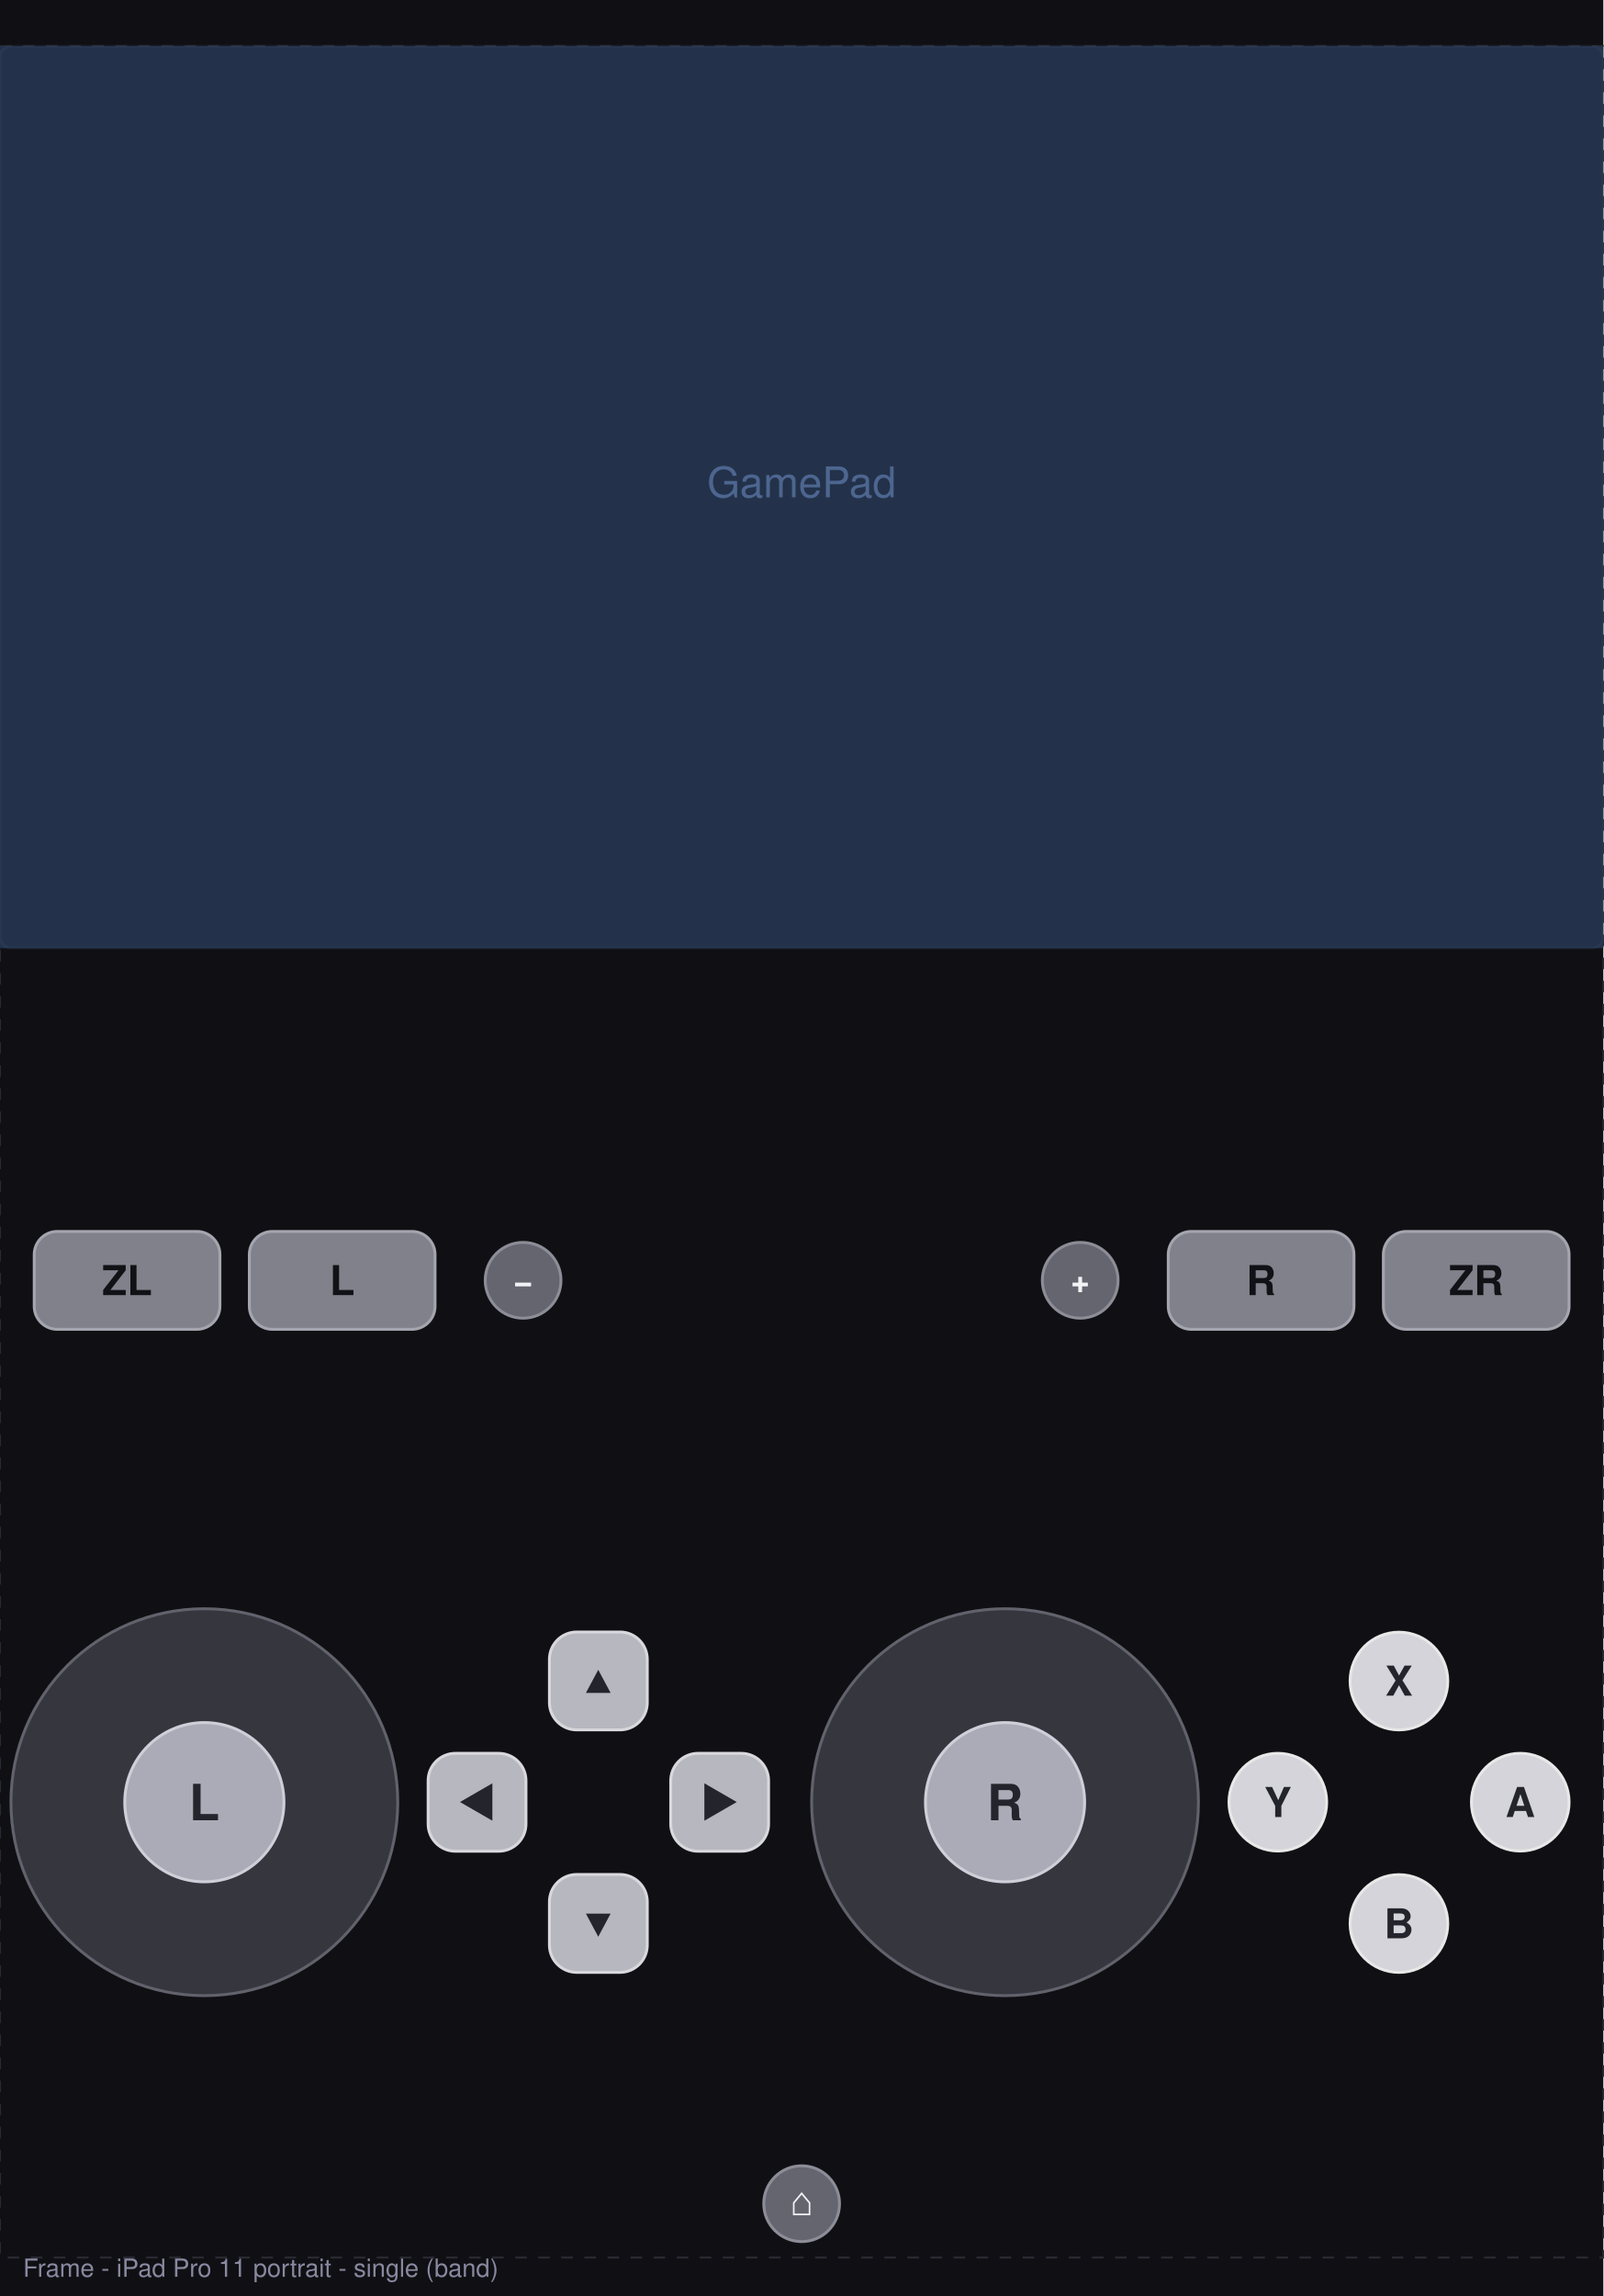
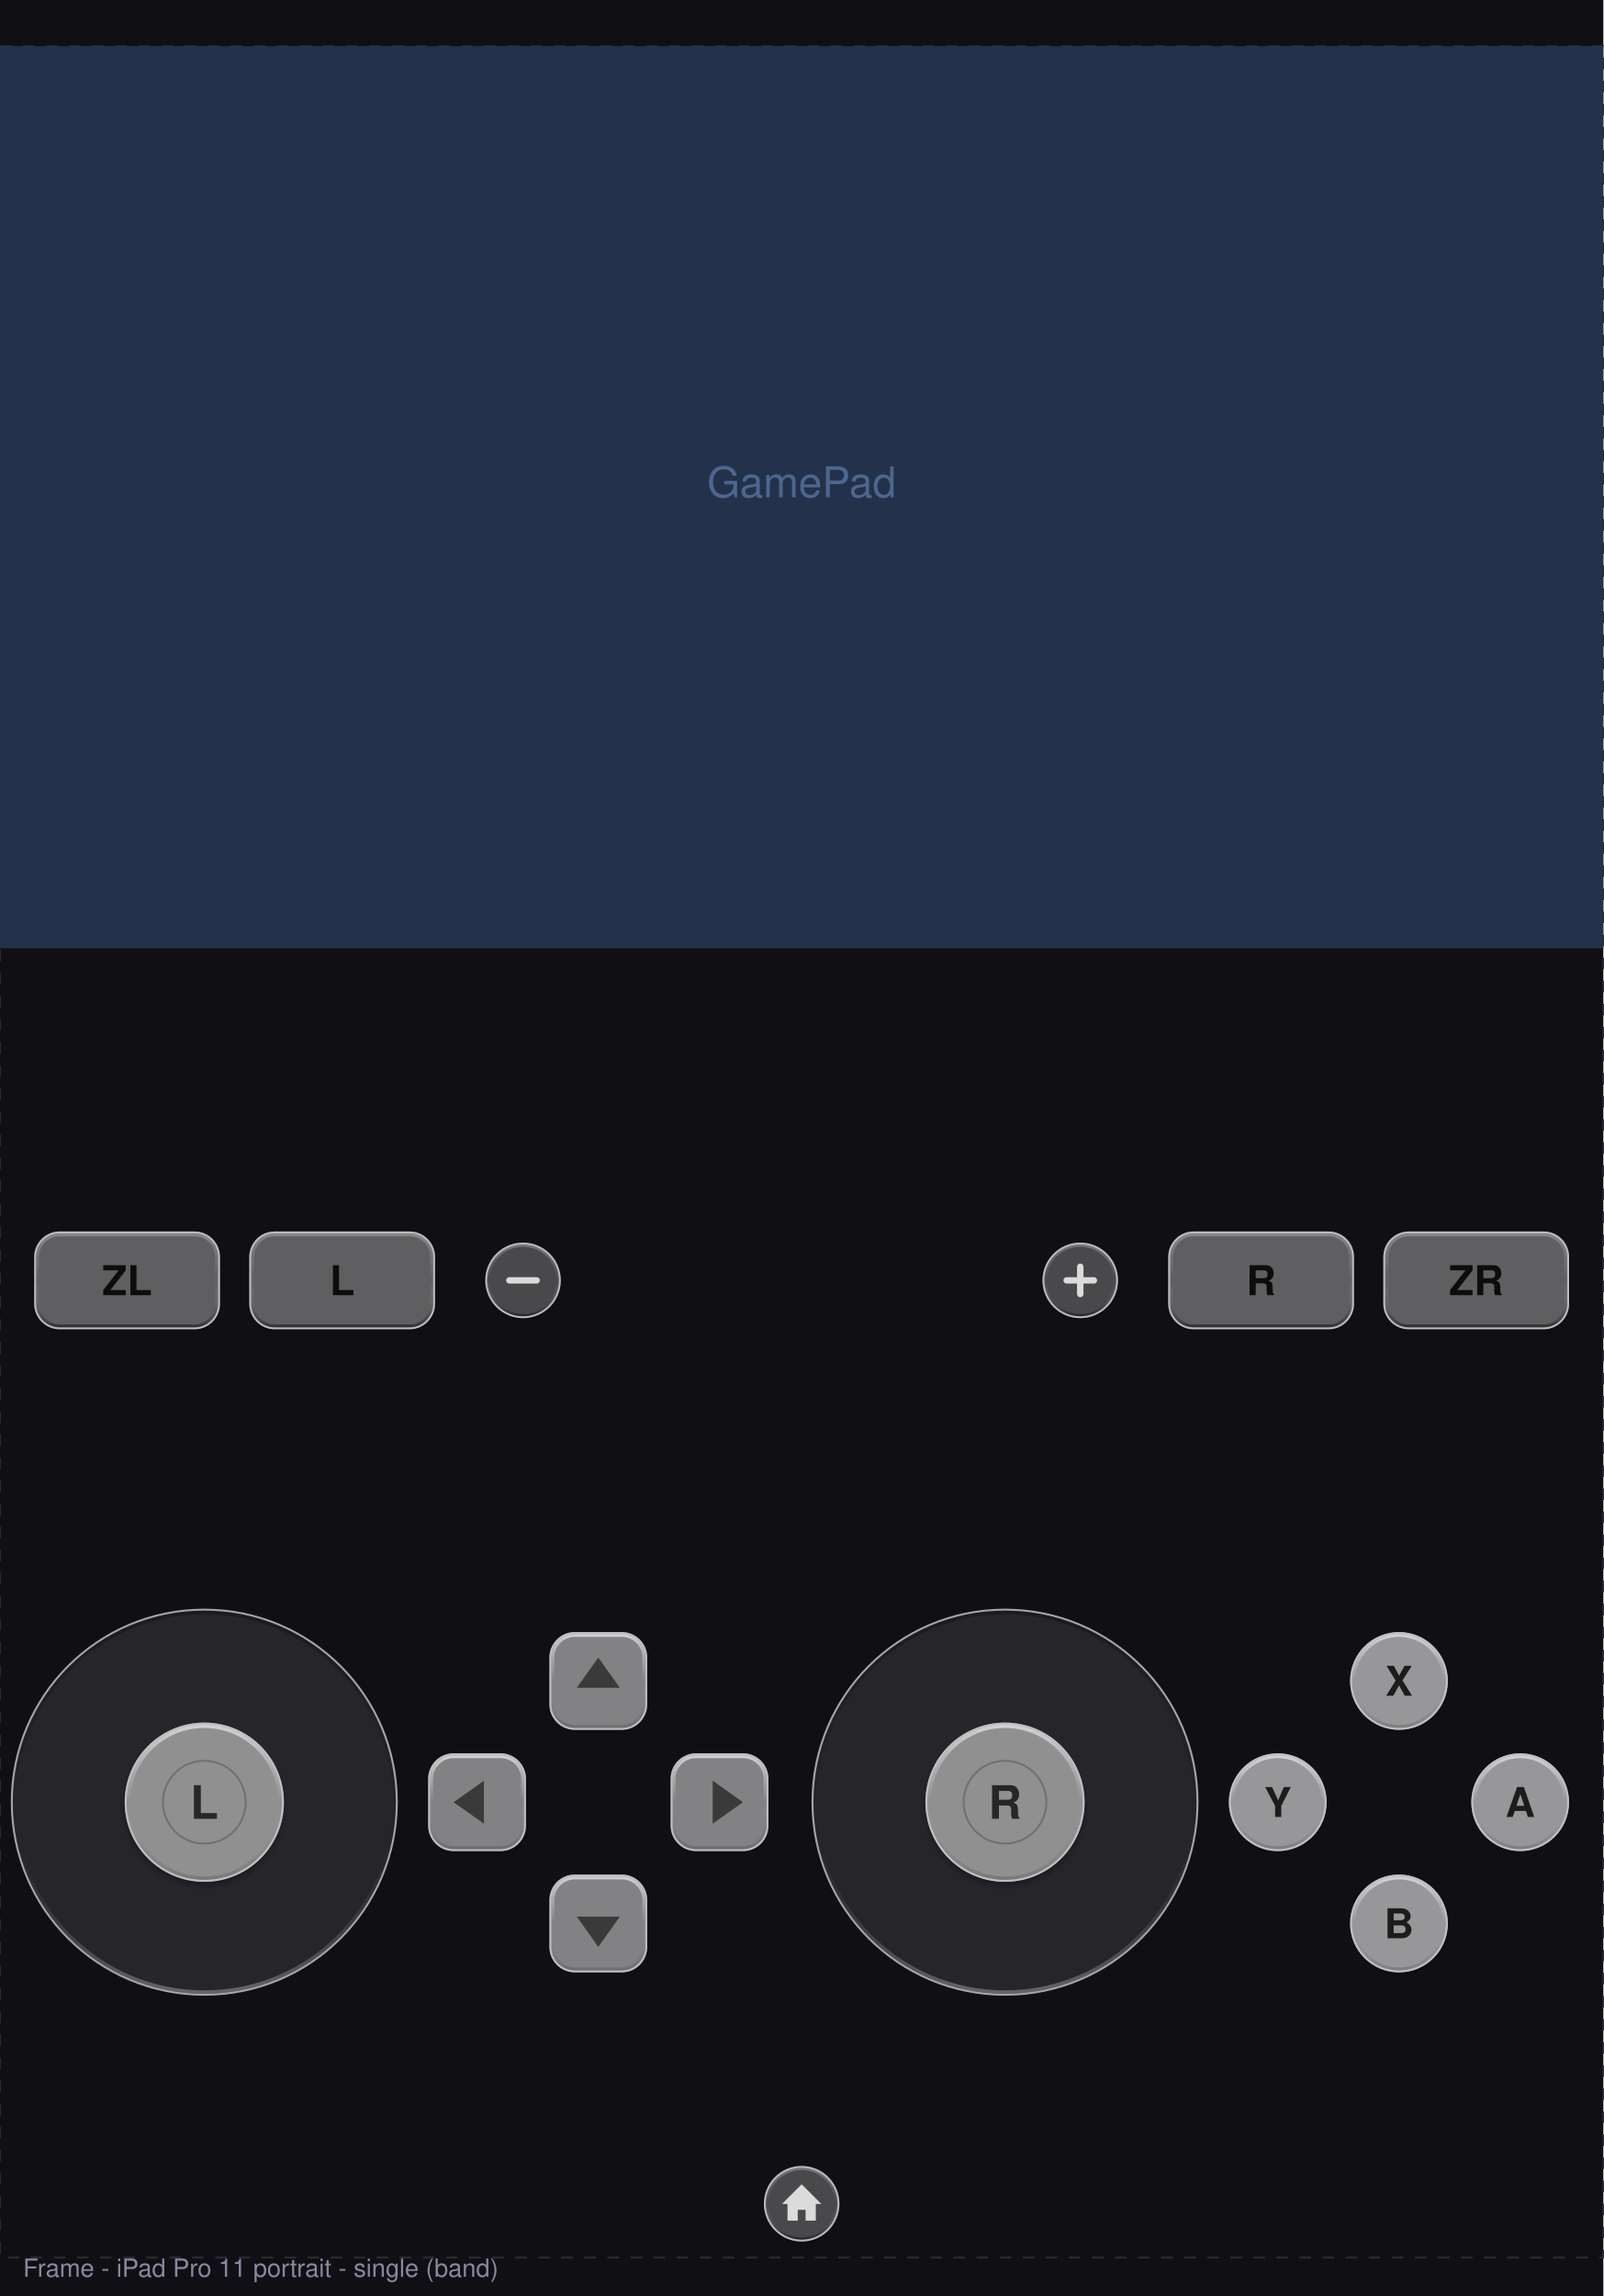
- <svg xmlns="http://www.w3.org/2000/svg" width="834" height="1194" viewBox="0 0 834.0 1194.0" font-family="-apple-system, Helvetica, sans-serif">
+ <svg xmlns="http://www.w3.org/2000/svg" width="834" height="1194" viewBox="0 0 834.00 1194.00" font-family="-apple-system, Helvetica, sans-serif">
+   <defs>
+     <filter id="sh0" x="-40%" y="-40%" width="180%" height="190%" color-interpolation-filters="sRGB">
+       <feGaussianBlur in="SourceAlpha" stdDeviation="0.80" />
+       <feOffset dy="1.20" result="o" />
+       <feComponentTransfer>
+         <feFuncA type="linear" slope="0.30" />
+       </feComponentTransfer>
+       <feMerge>
+         <feMergeNode />
+         <feMergeNode in="SourceGraphic" />
+       </feMerge>
+     </filter>
+     <linearGradient id="g1" x1="0" y1="0" x2="0" y2="1">
+       <stop offset="0.00" stop-color="#FFFFFF" stop-opacity="0.300" />
+       <stop offset="0.50" stop-color="#FFFFFF" stop-opacity="0.000" />
+       <stop offset="1.00" stop-color="#000000" stop-opacity="0.450" />
+     </linearGradient>
+     <linearGradient id="g2" x1="0" y1="0" x2="0" y2="1">
+       <stop offset="0.00" stop-color="#FFFFFF" stop-opacity="0.300" />
+       <stop offset="0.50" stop-color="#FFFFFF" stop-opacity="0.000" />
+       <stop offset="1.00" stop-color="#000000" stop-opacity="0.450" />
+     </linearGradient>
+     <linearGradient id="g3" x1="0" y1="0" x2="0" y2="1">
+       <stop offset="0.00" stop-color="#FFFFFF" stop-opacity="0.300" />
+       <stop offset="0.50" stop-color="#FFFFFF" stop-opacity="0.000" />
+       <stop offset="1.00" stop-color="#000000" stop-opacity="0.450" />
+     </linearGradient>
+     <linearGradient id="g4" x1="0" y1="0" x2="0" y2="1">
+       <stop offset="0.00" stop-color="#000000" stop-opacity="0.280" />
+       <stop offset="0.50" stop-color="#000000" stop-opacity="0.000" />
+       <stop offset="1.00" stop-color="#FFFFFF" stop-opacity="0.350" />
+     </linearGradient>
+     <filter id="sh1" x="-40%" y="-40%" width="180%" height="190%" color-interpolation-filters="sRGB">
+       <feGaussianBlur in="SourceAlpha" stdDeviation="1.30" />
+       <feOffset dy="2.00" result="o" />
+       <feComponentTransfer>
+         <feFuncA type="linear" slope="0.34" />
+       </feComponentTransfer>
+       <feMerge>
+         <feMergeNode />
+         <feMergeNode in="SourceGraphic" />
+       </feMerge>
+     </filter>
+     <linearGradient id="g5" x1="0" y1="0" x2="0" y2="1">
+       <stop offset="0.00" stop-color="#FFFFFF" stop-opacity="0.850" />
+       <stop offset="0.50" stop-color="#FFFFFF" stop-opacity="0.000" />
+       <stop offset="1.00" stop-color="#000000" stop-opacity="0.160" />
+     </linearGradient>
+     <linearGradient id="g6" x1="0" y1="0" x2="0" y2="1">
+       <stop offset="0.00" stop-color="#FFFFFF" stop-opacity="0.850" />
+       <stop offset="0.50" stop-color="#FFFFFF" stop-opacity="0.000" />
+       <stop offset="1.00" stop-color="#000000" stop-opacity="0.160" />
+     </linearGradient>
+     <linearGradient id="g7" x1="0" y1="0" x2="0" y2="1">
+       <stop offset="0.00" stop-color="#FFFFFF" stop-opacity="0.850" />
+       <stop offset="0.50" stop-color="#FFFFFF" stop-opacity="0.000" />
+       <stop offset="1.00" stop-color="#000000" stop-opacity="0.160" />
+     </linearGradient>
+     <linearGradient id="g8" x1="0" y1="0" x2="0" y2="1">
+       <stop offset="0.00" stop-color="#FFFFFF" stop-opacity="0.850" />
+       <stop offset="0.50" stop-color="#FFFFFF" stop-opacity="0.000" />
+       <stop offset="1.00" stop-color="#000000" stop-opacity="0.160" />
+     </linearGradient>
+     <linearGradient id="g9" x1="0" y1="0" x2="0" y2="1">
+       <stop offset="0.00" stop-color="#FFFFFF" stop-opacity="0.850" />
+       <stop offset="0.50" stop-color="#FFFFFF" stop-opacity="0.000" />
+       <stop offset="1.00" stop-color="#000000" stop-opacity="0.160" />
+     </linearGradient>
+     <linearGradient id="g10" x1="0" y1="0" x2="0" y2="1">
+       <stop offset="0.00" stop-color="#FFFFFF" stop-opacity="0.300" />
+       <stop offset="0.50" stop-color="#FFFFFF" stop-opacity="0.000" />
+       <stop offset="1.00" stop-color="#000000" stop-opacity="0.450" />
+     </linearGradient>
+     <linearGradient id="g11" x1="0" y1="0" x2="0" y2="1">
+       <stop offset="0.00" stop-color="#FFFFFF" stop-opacity="0.300" />
+       <stop offset="0.50" stop-color="#FFFFFF" stop-opacity="0.000" />
+       <stop offset="1.00" stop-color="#000000" stop-opacity="0.450" />
+     </linearGradient>
+     <linearGradient id="g12" x1="0" y1="0" x2="0" y2="1">
+       <stop offset="0.00" stop-color="#FFFFFF" stop-opacity="0.300" />
+       <stop offset="0.50" stop-color="#FFFFFF" stop-opacity="0.000" />
+       <stop offset="1.00" stop-color="#000000" stop-opacity="0.450" />
+     </linearGradient>
+     <linearGradient id="g13" x1="0" y1="0" x2="0" y2="1">
+       <stop offset="0.00" stop-color="#000000" stop-opacity="0.280" />
+       <stop offset="0.50" stop-color="#000000" stop-opacity="0.000" />
+       <stop offset="1.00" stop-color="#FFFFFF" stop-opacity="0.350" />
+     </linearGradient>
+     <linearGradient id="g14" x1="0" y1="0" x2="0" y2="1">
+       <stop offset="0.00" stop-color="#FFFFFF" stop-opacity="0.850" />
+       <stop offset="0.50" stop-color="#FFFFFF" stop-opacity="0.000" />
+       <stop offset="1.00" stop-color="#000000" stop-opacity="0.160" />
+     </linearGradient>
+     <linearGradient id="g15" x1="0" y1="0" x2="0" y2="1">
+       <stop offset="0.00" stop-color="#FFFFFF" stop-opacity="0.850" />
+       <stop offset="0.50" stop-color="#FFFFFF" stop-opacity="0.000" />
+       <stop offset="1.00" stop-color="#000000" stop-opacity="0.160" />
+     </linearGradient>
+     <linearGradient id="g16" x1="0" y1="0" x2="0" y2="1">
+       <stop offset="0.00" stop-color="#FFFFFF" stop-opacity="0.850" />
+       <stop offset="0.50" stop-color="#FFFFFF" stop-opacity="0.000" />
+       <stop offset="1.00" stop-color="#000000" stop-opacity="0.160" />
+     </linearGradient>
+     <linearGradient id="g17" x1="0" y1="0" x2="0" y2="1">
+       <stop offset="0.00" stop-color="#FFFFFF" stop-opacity="0.850" />
+       <stop offset="0.50" stop-color="#FFFFFF" stop-opacity="0.000" />
+       <stop offset="1.00" stop-color="#000000" stop-opacity="0.160" />
+     </linearGradient>
+     <linearGradient id="g18" x1="0" y1="0" x2="0" y2="1">
+       <stop offset="0.00" stop-color="#FFFFFF" stop-opacity="0.850" />
+       <stop offset="0.50" stop-color="#FFFFFF" stop-opacity="0.000" />
+       <stop offset="1.00" stop-color="#000000" stop-opacity="0.160" />
+     </linearGradient>
+     <linearGradient id="g19" x1="0" y1="0" x2="0" y2="1">
+       <stop offset="0.00" stop-color="#FFFFFF" stop-opacity="0.300" />
+       <stop offset="0.50" stop-color="#FFFFFF" stop-opacity="0.000" />
+       <stop offset="1.00" stop-color="#000000" stop-opacity="0.450" />
+     </linearGradient>
+   </defs>
  <rect width="100%" height="100%" fill="#101014" />
-   <rect x="0.0" y="24.0" width="834.0" height="1150.0" fill="none" stroke="#2a2a33" stroke-dasharray="6 6" />
-   <rect x="0.0" y="24.0" width="834.0" height="469.1" fill="#23324a" />
-   <text x="417.0" y="258.6" fill="#4d6690" font-size="22" text-anchor="middle">GamePad</text>
-   <rect x="0.0" y="24.0" width="834.0" height="469.1" rx="6.0" fill="none" stroke="#4d6690" stroke-width="1.5" opacity="0.12" />
-   <rect x="17.8" y="640.4" width="96.6" height="50.9" rx="12.0" fill="#8d8d99" stroke="#b5b5c0" stroke-width="1.5" opacity="0.9" />
-   <text x="66.1" y="673.5" fill="#111116" font-size="21.4" font-weight="600" text-anchor="middle" opacity="1.0">ZL</text>
-   <rect x="129.7" y="640.4" width="96.6" height="50.9" rx="12.0" fill="#8d8d99" stroke="#b5b5c0" stroke-width="1.5" opacity="0.9" />
-   <text x="178.0" y="673.5" fill="#111116" font-size="21.4" font-weight="600" text-anchor="middle" opacity="1.0">L</text>
-   <circle cx="272.1" cy="665.8" r="19.7" fill="#6e6e7a" stroke="#9a9aa6" stroke-width="1.5" opacity="0.9" />
-   <text x="272.1" y="671.8" fill="#f2f2f6" font-size="16.5" font-weight="600" text-anchor="middle" opacity="1.0">−</text>
-   <circle cx="106.3" cy="937.2" r="100.6" fill="#3a3a44" stroke="#6a6a76" stroke-width="1.5" opacity="0.9" />
-   <circle cx="106.3" cy="937.2" r="41.4" fill="#b8b8c4" stroke="#e0e0ea" stroke-width="1.5" opacity="0.9" />
-   <text x="106.3" y="946.6" fill="#24242c" font-size="26.0" font-weight="600" text-anchor="middle" opacity="1.0">L</text>
-   <rect x="285.8" y="848.7" width="50.9" height="50.9" rx="14.2" fill="#c9c9d2" stroke="#ededf3" stroke-width="1.5" opacity="0.9" />
-   <text x="311.2" y="881.8" fill="#24242c" font-size="21.4" font-weight="600" text-anchor="middle" opacity="1.0">▲</text>
-   <rect x="285.8" y="974.8" width="50.9" height="50.9" rx="14.2" fill="#c9c9d2" stroke="#ededf3" stroke-width="1.5" opacity="0.9" />
-   <text x="311.2" y="1008.0" fill="#24242c" font-size="21.4" font-weight="600" text-anchor="middle" opacity="1.0">▼</text>
-   <rect x="222.7" y="911.8" width="50.9" height="50.9" rx="14.2" fill="#c9c9d2" stroke="#ededf3" stroke-width="1.5" opacity="0.9" />
-   <text x="248.2" y="944.9" fill="#24242c" font-size="21.4" font-weight="600" text-anchor="middle" opacity="1.0">◀</text>
-   <rect x="348.9" y="911.8" width="50.9" height="50.9" rx="14.2" fill="#c9c9d2" stroke="#ededf3" stroke-width="1.5" opacity="0.9" />
-   <text x="374.3" y="944.9" fill="#24242c" font-size="21.4" font-weight="600" text-anchor="middle" opacity="1.0">▶</text>
-   <rect x="719.6" y="640.4" width="96.6" height="50.9" rx="12.0" fill="#8d8d99" stroke="#b5b5c0" stroke-width="1.5" opacity="0.9" />
-   <text x="767.9" y="673.5" fill="#111116" font-size="21.4" font-weight="600" text-anchor="middle" opacity="1.0">ZR</text>
-   <rect x="607.7" y="640.4" width="96.6" height="50.9" rx="12.0" fill="#8d8d99" stroke="#b5b5c0" stroke-width="1.5" opacity="0.9" />
-   <text x="656.0" y="673.5" fill="#111116" font-size="21.4" font-weight="600" text-anchor="middle" opacity="1.0">R</text>
-   <circle cx="561.9" cy="665.8" r="19.7" fill="#6e6e7a" stroke="#9a9aa6" stroke-width="1.5" opacity="0.9" />
-   <text x="561.9" y="671.8" fill="#f2f2f6" font-size="16.5" font-weight="600" text-anchor="middle" opacity="1.0">+</text>
-   <circle cx="522.8" cy="937.2" r="100.6" fill="#3a3a44" stroke="#6a6a76" stroke-width="1.5" opacity="0.9" />
-   <circle cx="522.8" cy="937.2" r="41.4" fill="#b8b8c4" stroke="#e0e0ea" stroke-width="1.5" opacity="0.9" />
-   <text x="522.8" y="946.6" fill="#24242c" font-size="26.0" font-weight="600" text-anchor="middle" opacity="1.0">R</text>
-   <circle cx="727.7" cy="874.2" r="25.4" fill="#e9e9ef" stroke="#ffffff" stroke-width="1.5" opacity="0.9" />
-   <text x="727.7" y="881.8" fill="#24242c" font-size="21.4" font-weight="600" text-anchor="middle" opacity="1.0">X</text>
-   <circle cx="664.7" cy="937.2" r="25.4" fill="#e9e9ef" stroke="#ffffff" stroke-width="1.5" opacity="0.9" />
-   <text x="664.7" y="944.9" fill="#24242c" font-size="21.4" font-weight="600" text-anchor="middle" opacity="1.0">Y</text>
-   <circle cx="790.8" cy="937.2" r="25.4" fill="#e9e9ef" stroke="#ffffff" stroke-width="1.5" opacity="0.9" />
-   <text x="790.8" y="944.9" fill="#24242c" font-size="21.4" font-weight="600" text-anchor="middle" opacity="1.0">A</text>
-   <circle cx="727.7" cy="1000.3" r="25.4" fill="#e9e9ef" stroke="#ffffff" stroke-width="1.5" opacity="0.9" />
-   <text x="727.7" y="1008.0" fill="#24242c" font-size="21.4" font-weight="600" text-anchor="middle" opacity="1.0">B</text>
-   <circle cx="417.0" cy="1146.0" r="19.7" fill="#6e6e7a" stroke="#9a9aa6" stroke-width="1.5" opacity="0.9" />
-   <text x="417.0" y="1152.0" fill="#f2f2f6" font-size="16.5" font-weight="600" text-anchor="middle" opacity="1.0">⌂</text>
-   <text x="12" y="1184.0" fill="#8888a0" font-size="13">Frame - iPad Pro 11 portrait - single (band)</text>
+   <rect x="0.00" y="24.00" width="834.00" height="1150.00" fill="none" stroke="#2a2a33" stroke-dasharray="6 6" />
+   <rect x="0.00" y="24.00" width="834.00" height="469.12" fill="#23324a" />
+   <text x="417.00" y="258.56" fill="#4d6690" font-size="22" text-anchor="middle">GamePad</text>
+   <g opacity="0.850">
+     <rect x="17.80" y="640.41" width="96.62" height="50.85" rx="13.22" fill="#949494" fill-opacity="0.720" filter="url(#sh0)" />
+     <rect x="18.30" y="640.91" width="95.62" height="49.85" rx="12.72" fill="none" stroke="#E4E4EA" stroke-width="1.00" stroke-linecap="round" stroke-linejoin="round" stroke-opacity="0.900" />
+     <rect x="19.56" y="642.18" width="93.10" height="47.33" rx="11.46" fill="none" stroke="url(#g1)" stroke-width="1.53" stroke-linecap="round" stroke-linejoin="round" />
+     <text x="66.11" y="673.53" fill="#0D0D0D" font-size="21.36" font-weight="600" text-anchor="middle">ZL</text>
+     <rect x="129.68" y="640.41" width="96.62" height="50.85" rx="13.22" fill="#949494" fill-opacity="0.720" filter="url(#sh0)" />
+     <rect x="130.18" y="640.91" width="95.62" height="49.85" rx="12.72" fill="none" stroke="#E4E4EA" stroke-width="1.00" stroke-linecap="round" stroke-linejoin="round" stroke-opacity="0.900" />
+     <rect x="131.44" y="642.18" width="93.10" height="47.33" rx="11.46" fill="none" stroke="url(#g2)" stroke-width="1.53" stroke-linecap="round" stroke-linejoin="round" />
+     <text x="177.99" y="673.53" fill="#0D0D0D" font-size="21.36" font-weight="600" text-anchor="middle">L</text>
+     <circle cx="272.07" cy="665.84" r="19.65" fill="#666666" fill-opacity="0.800" filter="url(#sh0)" />
+     <circle cx="272.07" cy="665.84" r="19.15" fill="none" stroke="#E4E4EA" stroke-width="1.00" stroke-linecap="round" stroke-linejoin="round" stroke-opacity="0.900" />
+     <circle cx="272.07" cy="665.84" r="18.07" fill="none" stroke="url(#g3)" stroke-width="1.18" stroke-linecap="round" stroke-linejoin="round" />
+     <path d="M264.99 665.84 L279.14 665.84" fill="none" stroke="#FFFFFF" stroke-width="3.34" stroke-linecap="round" stroke-linejoin="round" />
+     <circle cx="106.28" cy="937.21" r="100.64" fill="#383840" fill-opacity="0.620" />
+     <circle cx="106.28" cy="937.21" r="100.14" fill="none" stroke="#E4E4EA" stroke-width="1.00" stroke-linecap="round" stroke-linejoin="round" stroke-opacity="0.800" />
+     <circle cx="106.28" cy="937.21" r="98.74" fill="none" stroke="url(#g4)" stroke-width="1.80" stroke-linecap="round" stroke-linejoin="round" />
+     <circle cx="106.28" cy="937.21" r="41.40" fill="#BFBFBF" fill-opacity="0.850" filter="url(#sh1)" />
+     <circle cx="106.28" cy="937.21" r="40.90" fill="none" stroke="#E4E4EA" stroke-width="1.00" stroke-linecap="round" stroke-linejoin="round" stroke-opacity="0.900" />
+     <circle cx="106.28" cy="937.21" r="39.50" fill="none" stroke="url(#g5)" stroke-width="1.80" stroke-linecap="round" stroke-linejoin="round" />
+     <circle cx="106.28" cy="937.21" r="21.53" fill="none" stroke="#1F1F1F" stroke-width="1.00" stroke-linecap="round" stroke-linejoin="round" stroke-opacity="0.280" />
+     <text x="106.28" y="945.85" fill="#1F1F1F" font-size="24.00" font-weight="600" text-anchor="middle" fill-opacity="0.900">L</text>
+     <rect x="285.80" y="848.72" width="50.85" height="50.85" rx="13.22" fill="#CCCCCC" fill-opacity="0.720" filter="url(#sh0)" />
+     <rect x="286.30" y="849.22" width="49.85" height="49.85" rx="12.72" fill="none" stroke="#E4E4EA" stroke-width="1.00" stroke-linecap="round" stroke-linejoin="round" stroke-opacity="0.900" />
+     <rect x="287.56" y="850.49" width="47.33" height="47.33" rx="11.46" fill="none" stroke="url(#g6)" stroke-width="1.53" stroke-linecap="round" stroke-linejoin="round" />
+     <path d="M311.22 861.95 L322.41 877.71 L300.04 877.71 Z" fill="#1F1F1F" fill-opacity="0.700" />
+     <rect x="285.80" y="974.84" width="50.85" height="50.85" rx="13.22" fill="#CCCCCC" fill-opacity="0.720" filter="url(#sh0)" />
+     <rect x="286.30" y="975.34" width="49.85" height="49.85" rx="12.72" fill="none" stroke="#E4E4EA" stroke-width="1.00" stroke-linecap="round" stroke-linejoin="round" stroke-opacity="0.900" />
+     <rect x="287.56" y="976.60" width="47.33" height="47.33" rx="11.46" fill="none" stroke="url(#g7)" stroke-width="1.53" stroke-linecap="round" stroke-linejoin="round" />
+     <path d="M311.22 1012.47 L300.04 996.71 L322.41 996.71 Z" fill="#1F1F1F" fill-opacity="0.700" />
+     <rect x="222.74" y="911.78" width="50.85" height="50.85" rx="13.22" fill="#CCCCCC" fill-opacity="0.720" filter="url(#sh0)" />
+     <rect x="223.24" y="912.28" width="49.85" height="49.85" rx="12.72" fill="none" stroke="#E4E4EA" stroke-width="1.00" stroke-linecap="round" stroke-linejoin="round" stroke-opacity="0.900" />
+     <rect x="224.50" y="913.55" width="47.33" height="47.33" rx="11.46" fill="none" stroke="url(#g8)" stroke-width="1.53" stroke-linecap="round" stroke-linejoin="round" />
+     <path d="M235.96 937.21 L251.73 926.02 L251.73 948.40 Z" fill="#1F1F1F" fill-opacity="0.700" />
+     <rect x="348.86" y="911.78" width="50.85" height="50.85" rx="13.22" fill="#CCCCCC" fill-opacity="0.720" filter="url(#sh0)" />
+     <rect x="349.36" y="912.28" width="49.85" height="49.85" rx="12.72" fill="none" stroke="#E4E4EA" stroke-width="1.00" stroke-linecap="round" stroke-linejoin="round" stroke-opacity="0.900" />
+     <rect x="350.62" y="913.55" width="47.33" height="47.33" rx="11.46" fill="none" stroke="url(#g9)" stroke-width="1.53" stroke-linecap="round" stroke-linejoin="round" />
+     <path d="M386.49 937.21 L370.72 948.40 L370.72 926.02 Z" fill="#1F1F1F" fill-opacity="0.700" />
+     <rect x="719.58" y="640.41" width="96.62" height="50.85" rx="13.22" fill="#949494" fill-opacity="0.720" filter="url(#sh0)" />
+     <rect x="720.08" y="640.91" width="95.62" height="49.85" rx="12.72" fill="none" stroke="#E4E4EA" stroke-width="1.00" stroke-linecap="round" stroke-linejoin="round" stroke-opacity="0.900" />
+     <rect x="721.34" y="642.18" width="93.10" height="47.33" rx="11.46" fill="none" stroke="url(#g10)" stroke-width="1.53" stroke-linecap="round" stroke-linejoin="round" />
+     <text x="767.89" y="673.53" fill="#0D0D0D" font-size="21.36" font-weight="600" text-anchor="middle">ZR</text>
+     <rect x="607.70" y="640.41" width="96.62" height="50.85" rx="13.22" fill="#949494" fill-opacity="0.720" filter="url(#sh0)" />
+     <rect x="608.20" y="640.91" width="95.62" height="49.85" rx="12.72" fill="none" stroke="#E4E4EA" stroke-width="1.00" stroke-linecap="round" stroke-linejoin="round" stroke-opacity="0.900" />
+     <rect x="609.46" y="642.18" width="93.10" height="47.33" rx="11.46" fill="none" stroke="url(#g11)" stroke-width="1.53" stroke-linecap="round" stroke-linejoin="round" />
+     <text x="656.01" y="673.53" fill="#0D0D0D" font-size="21.36" font-weight="600" text-anchor="middle">R</text>
+     <circle cx="561.93" cy="665.84" r="19.65" fill="#666666" fill-opacity="0.800" filter="url(#sh0)" />
+     <circle cx="561.93" cy="665.84" r="19.15" fill="none" stroke="#E4E4EA" stroke-width="1.00" stroke-linecap="round" stroke-linejoin="round" stroke-opacity="0.900" />
+     <circle cx="561.93" cy="665.84" r="18.07" fill="none" stroke="url(#g12)" stroke-width="1.18" stroke-linecap="round" stroke-linejoin="round" />
+     <path d="M554.86 665.84 L569.01 665.84" fill="none" stroke="#FFFFFF" stroke-width="3.34" stroke-linecap="round" stroke-linejoin="round" />
+     <path d="M561.93 658.76 L561.93 672.92" fill="none" stroke="#FFFFFF" stroke-width="3.34" stroke-linecap="round" stroke-linejoin="round" />
+     <circle cx="522.78" cy="937.21" r="100.64" fill="#383840" fill-opacity="0.620" />
+     <circle cx="522.78" cy="937.21" r="100.14" fill="none" stroke="#E4E4EA" stroke-width="1.00" stroke-linecap="round" stroke-linejoin="round" stroke-opacity="0.800" />
+     <circle cx="522.78" cy="937.21" r="98.74" fill="none" stroke="url(#g13)" stroke-width="1.80" stroke-linecap="round" stroke-linejoin="round" />
+     <circle cx="522.78" cy="937.21" r="41.40" fill="#BFBFBF" fill-opacity="0.850" filter="url(#sh1)" />
+     <circle cx="522.78" cy="937.21" r="40.90" fill="none" stroke="#E4E4EA" stroke-width="1.00" stroke-linecap="round" stroke-linejoin="round" stroke-opacity="0.900" />
+     <circle cx="522.78" cy="937.21" r="39.50" fill="none" stroke="url(#g14)" stroke-width="1.80" stroke-linecap="round" stroke-linejoin="round" />
+     <circle cx="522.78" cy="937.21" r="21.53" fill="none" stroke="#1F1F1F" stroke-width="1.00" stroke-linecap="round" stroke-linejoin="round" stroke-opacity="0.280" />
+     <text x="522.78" y="945.85" fill="#1F1F1F" font-size="24.00" font-weight="600" text-anchor="middle" fill-opacity="0.900">R</text>
+     <circle cx="727.72" cy="874.15" r="25.43" fill="#EDEDED" fill-opacity="0.720" filter="url(#sh0)" />
+     <circle cx="727.72" cy="874.15" r="24.93" fill="none" stroke="#E4E4EA" stroke-width="1.00" stroke-linecap="round" stroke-linejoin="round" stroke-opacity="0.900" />
+     <circle cx="727.72" cy="874.15" r="23.66" fill="none" stroke="url(#g15)" stroke-width="1.53" stroke-linecap="round" stroke-linejoin="round" />
+     <text x="727.72" y="881.84" fill="#1F1F1F" font-size="21.36" font-weight="600" text-anchor="middle">X</text>
+     <circle cx="664.66" cy="937.21" r="25.43" fill="#EDEDED" fill-opacity="0.720" filter="url(#sh0)" />
+     <circle cx="664.66" cy="937.21" r="24.93" fill="none" stroke="#E4E4EA" stroke-width="1.00" stroke-linecap="round" stroke-linejoin="round" stroke-opacity="0.900" />
+     <circle cx="664.66" cy="937.21" r="23.66" fill="none" stroke="url(#g16)" stroke-width="1.53" stroke-linecap="round" stroke-linejoin="round" />
+     <text x="664.66" y="944.90" fill="#1F1F1F" font-size="21.36" font-weight="600" text-anchor="middle">Y</text>
+     <circle cx="790.77" cy="937.21" r="25.43" fill="#EDEDED" fill-opacity="0.720" filter="url(#sh0)" />
+     <circle cx="790.77" cy="937.21" r="24.93" fill="none" stroke="#E4E4EA" stroke-width="1.00" stroke-linecap="round" stroke-linejoin="round" stroke-opacity="0.900" />
+     <circle cx="790.77" cy="937.21" r="23.66" fill="none" stroke="url(#g17)" stroke-width="1.53" stroke-linecap="round" stroke-linejoin="round" />
+     <text x="790.77" y="944.90" fill="#1F1F1F" font-size="21.36" font-weight="600" text-anchor="middle">A</text>
+     <circle cx="727.72" cy="1000.27" r="25.43" fill="#EDEDED" fill-opacity="0.720" filter="url(#sh0)" />
+     <circle cx="727.72" cy="1000.27" r="24.93" fill="none" stroke="#E4E4EA" stroke-width="1.00" stroke-linecap="round" stroke-linejoin="round" stroke-opacity="0.900" />
+     <circle cx="727.72" cy="1000.27" r="23.66" fill="none" stroke="url(#g18)" stroke-width="1.53" stroke-linecap="round" stroke-linejoin="round" />
+     <text x="727.72" y="1007.96" fill="#1F1F1F" font-size="21.36" font-weight="600" text-anchor="middle">B</text>
+     <circle cx="417.00" cy="1146.03" r="19.65" fill="#666666" fill-opacity="0.800" filter="url(#sh0)" />
+     <circle cx="417.00" cy="1146.03" r="19.15" fill="none" stroke="#E4E4EA" stroke-width="1.00" stroke-linecap="round" stroke-linejoin="round" stroke-opacity="0.900" />
+     <circle cx="417.00" cy="1146.03" r="18.07" fill="none" stroke="url(#g19)" stroke-width="1.18" stroke-linecap="round" stroke-linejoin="round" />
+     <path d="M406.78 1146.13 L417.00 1135.91 L427.22 1146.13 L424.36 1146.13 L424.36 1154.82 L419.04 1154.82 L419.04 1149.20 L414.96 1149.20 L414.96 1154.82 L409.64 1154.82 L409.64 1146.13 Z" fill="#FFFFFF" />
+   </g>
+   <text x="12" y="1184.00" fill="#8888a0" font-size="13">Frame - iPad Pro 11 portrait - single (band)</text>
</svg>
